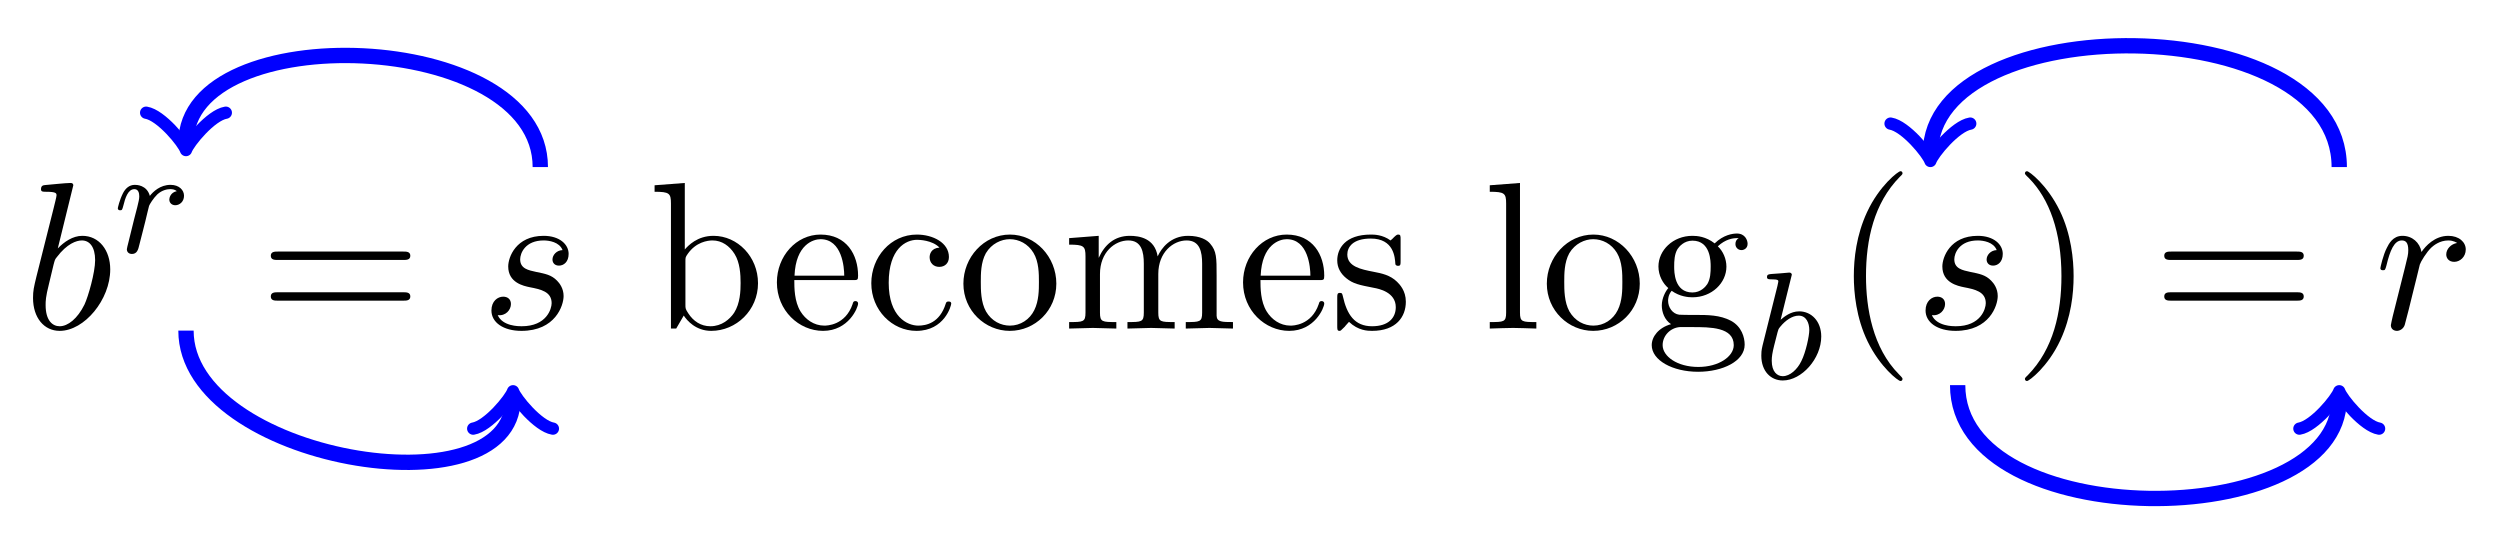
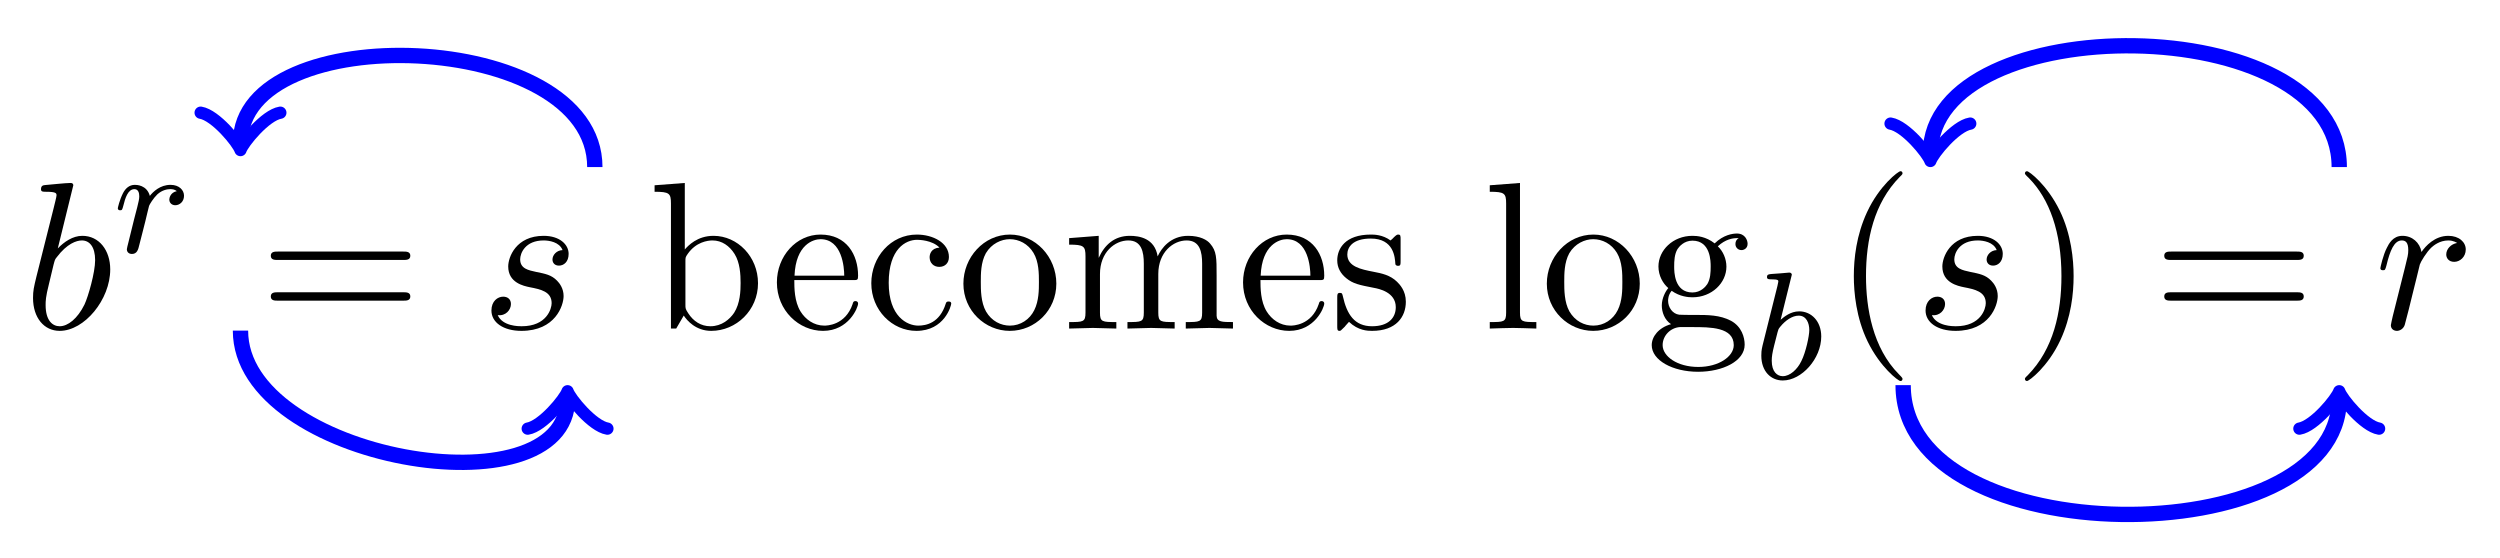
- <svg xmlns="http://www.w3.org/2000/svg" xmlns:xlink="http://www.w3.org/1999/xlink" version="1.1" width="130" height="28" viewBox="0 0 130 28">
+ <svg xmlns="http://www.w3.org/2000/svg" xmlns:xlink="http://www.w3.org/1999/xlink" version="1.1" width="130" height="29" viewBox="0 0 130 29">
  <defs>
    <path id="font_1_1" d="M.239 .683C.239 .684 .239 .694 .226 .694 .203 .694 .13 .686 .104 .684 .096 .683 .085 .682 .085 .664 .085 .652 .094 .652 .109 .652 .157 .652 .159 .645 .159 .635 .159 .628 .15 .594 .145 .573L.063 .247C.051 .197 .047 .181 .047 .146 .047 .051 .1-.011 .174-.011 .292-.011 .415 .138 .415 .282 .415 .373 .362 .442 .282 .442 .236 .442 .195 .413 .165 .382L.239 .683M.145 .305C.151 .327 .151 .329 .16 .34 .209 .405 .254 .42 .28 .42 .316 .42 .343 .39 .343 .326 .343 .267 .31 .152 .292 .114 .259 .047 .213 .011 .174 .011 .14 .011 .107 .038 .107 .112 .107 .131 .107 .15 .123 .213L.145 .305Z" />
    <path id="font_2_2" d="M.193 .138C.204 .181 .215 .224 .225 .268 .226 .27 .233 .299 .234 .304 .237 .313 .262 .354 .288 .379 .32 .408 .354 .413 .372 .413 .383 .413 .401 .412 .415 .4 .372 .391 .366 .354 .366 .345 .366 .323 .383 .308 .405 .308 .432 .308 .462 .33 .462 .37 .462 .406 .431 .441 .374 .441 .306 .441 .26 .396 .239 .369 .219 .441 .151 .441 .141 .441 .105 .441 .08 .418 .064 .387 .041 .342 .03 .291 .03 .288 .03 .279 .037 .275 .045 .275 .058 .275 .059 .279 .066 .305 .078 .354 .096 .413 .138 .413 .164 .413 .17 .388 .17 .366 .17 .348 .165 .329 .157 .296 .155 .288 .14 .229 .136 .215L.099 .065C.095 .05 .089 .025 .089 .021 .089-.002 .108-.01 .121-.01 .156-.01 .163 .018 .171 .052L.193 .138Z" />
    <path id="font_3_3" d="M.687 .327C.702 .327 .721 .327 .721 .347 .721 .367 .702 .367 .688 .367H.089C.075 .367 .056 .367 .056 .347 .056 .327 .075 .327 .09 .327H.687M.688 .133C.702 .133 .721 .133 .721 .153 .721 .173 .702 .173 .687 .173H.09C.075 .173 .056 .173 .056 .153 .056 .133 .075 .133 .089 .133H.688Z" />
    <path id="font_1_3" d="M.391 .374C.363 .373 .343 .351 .343 .329 .343 .315 .352 .3 .374 .3 .396 .3 .42 .317 .42 .356 .42 .401 .377 .442 .301 .442 .169 .442 .132 .34 .132 .296 .132 .218 .206 .203 .235 .197 .287 .187 .339 .176 .339 .121 .339 .095 .316 .011 .196 .011 .182 .011 .105 .011 .082 .064 .12 .059 .145 .089 .145 .117 .145 .14 .129 .152 .108 .152 .082 .152 .052 .131 .052 .086 .052 .029 .109-.011 .195-.011 .357-.011 .396 .11 .396 .155 .396 .191 .377 .216 .365 .228 .338 .256 .309 .261 .265 .27 .229 .278 .189 .285 .189 .33 .189 .359 .213 .42 .301 .42 .326 .42 .376 .413 .391 .374Z" />
    <path id="font_4_35" d="M.521 .216C.521 .343 .423 .442 .309 .442 .231 .442 .188 .395 .172 .377V.694L.028 .683V.652C.098 .652 .106 .645 .106 .596V0H.131L.167 .062C.182 .039 .224-.011 .298-.011 .417-.011 .521 .087 .521 .216M.438 .217C.438 .18 .436 .12 .407 .075 .386 .044 .348 .011 .294 .011 .249 .011 .213 .035 .189 .072 .175 .093 .175 .096 .175 .114V.32C.175 .339 .175 .34 .186 .356 .225 .412 .28 .42 .304 .42 .349 .42 .385 .394 .409 .356 .435 .315 .438 .258 .438 .217V.217Z" />
    <path id="font_4_50" d="M.415 .119C.415 .129 .407 .131 .402 .131 .393 .131 .391 .125 .389 .117 .354 .014 .264 .014 .254 .014 .204 .014 .164 .044 .141 .081 .111 .129 .111 .195 .111 .231H.39C.412 .231 .415 .231 .415 .252 .415 .351 .361 .448 .236 .448 .12 .448 .028 .345 .028 .22 .028 .086 .133-.011 .248-.011 .37-.011 .415 .1 .415 .119M.349 .252H.112C.118 .401 .202 .426 .236 .426 .339 .426 .349 .291 .349 .252Z" />
    <path id="font_4_43" d="M.415 .119C.415 .129 .405 .129 .402 .129 .393 .129 .391 .125 .389 .119 .36 .026 .295 .014 .258 .014 .205 .014 .117 .057 .117 .218 .117 .381 .199 .423 .252 .423 .261 .423 .324 .422 .359 .386 .318 .383 .312 .353 .312 .34 .312 .314 .33 .294 .358 .294 .384 .294 .404 .311 .404 .341 .404 .409 .328 .448 .251 .448 .126 .448 .034 .34 .034 .216 .034 .088 .133-.011 .249-.011 .383-.011 .415 .109 .415 .119Z" />
    <path id="font_4_81" d="M.471 .214C.471 .342 .371 .448 .25 .448 .125 .448 .028 .339 .028 .214 .028 .085 .132-.011 .249-.011 .37-.011 .471 .087 .471 .214M.388 .222C.388 .186 .388 .132 .366 .088 .344 .043 .3 .014 .25 .014 .207 .014 .163 .035 .136 .081 .111 .125 .111 .186 .111 .222 .111 .261 .111 .315 .135 .359 .162 .405 .209 .426 .249 .426 .293 .426 .336 .404 .362 .361 .388 .318 .388 .26 .388 .222Z" />
    <path id="font_4_75" d="M.813 0V.031C.761 .031 .736 .031 .735 .061V.252C.735 .338 .735 .369 .704 .405 .69 .422 .657 .442 .599 .442 .515 .442 .471 .382 .454 .344 .44 .431 .366 .442 .321 .442 .248 .442 .201 .399 .173 .337V.442L.032 .431V.4C.102 .4 .11 .393 .11 .344V.076C.11 .031 .099 .031 .032 .031V0L.145 .003 .257 0V.031C.19 .031 .179 .031 .179 .076V.26C.179 .364 .25 .42 .314 .42 .377 .42 .388 .366 .388 .309V.076C.388 .031 .377 .031 .31 .031V0L.423 .003 .535 0V.031C.468 .031 .457 .031 .457 .076V.26C.457 .364 .528 .42 .592 .42 .655 .42 .666 .366 .666 .309V.076C.666 .031 .655 .031 .588 .031V0L.701 .003 .813 0Z" />
    <path id="font_4_98" d="M.36 .128C.36 .181 .33 .211 .318 .223 .285 .255 .246 .263 .204 .271 .148 .282 .081 .295 .081 .353 .081 .388 .107 .429 .193 .429 .303 .429 .308 .339 .31 .308 .311 .299 .322 .299 .322 .299 .335 .299 .335 .304 .335 .323V.424C.335 .441 .335 .448 .324 .448 .319 .448 .317 .448 .304 .436 .301 .432 .291 .423 .287 .42 .249 .448 .208 .448 .193 .448 .071 .448 .033 .381 .033 .325 .033 .29 .049 .262 .076 .24 .108 .214 .136 .208 .208 .194 .23 .19 .312 .174 .312 .102 .312 .051 .277 .011 .199 .011 .115 .011 .079 .068 .06 .153 .057 .166 .056 .17 .046 .17 .033 .17 .033 .163 .033 .145V.013C.033-.004 .033-.011 .044-.011 .049-.011 .05-.01 .069 .009 .071 .011 .071 .013 .089 .032 .133-.01 .178-.011 .199-.011 .314-.011 .36 .056 .36 .128V.128Z" />
    <path id="font_3_5" d="M.177 .694 .033 .683V.652C.103 .652 .111 .645 .111 .596V.076C.111 .031 .1 .031 .033 .031V0C.066 .001 .119 .003 .144 .003 .169 .003 .218 .001 .255 0V.031C.188 .031 .177 .031 .177 .076V.694Z" />
    <path id="font_3_6" d="M.471 .214C.471 .342 .371 .448 .25 .448 .125 .448 .028 .339 .028 .214 .028 .085 .132-.011 .249-.011 .37-.011 .471 .087 .471 .214M.25 .014C.207 .014 .163 .035 .136 .081 .111 .125 .111 .186 .111 .222 .111 .261 .111 .315 .135 .359 .162 .405 .209 .426 .249 .426 .293 .426 .336 .404 .362 .361 .388 .318 .388 .26 .388 .222 .388 .186 .388 .132 .366 .088 .344 .043 .3 .014 .25 .014Z" />
    <path id="font_3_4" d="M.222 .172C.135 .172 .135 .272 .135 .295 .135 .322 .136 .354 .151 .379 .159 .391 .182 .419 .222 .419 .309 .419 .309 .319 .309 .296 .309 .269 .308 .237 .293 .212 .285 .2 .262 .172 .222 .172M.106 .133C.106 .137 .106 .16 .123 .18 .162 .152 .203 .149 .222 .149 .315 .149 .384 .218 .384 .295 .384 .332 .368 .369 .343 .392 .379 .426 .415 .431 .433 .431 .435 .431 .44 .431 .443 .43 .432 .426 .427 .415 .427 .403 .427 .386 .44 .374 .456 .374 .466 .374 .485 .381 .485 .404 .485 .421 .473 .453 .434 .453 .414 .453 .37 .447 .328 .406 .286 .439 .244 .442 .222 .442 .129 .442 .06 .373 .06 .296 .06 .252 .082 .214 .107 .193 .094 .178 .076 .145 .076 .11 .076 .079 .089 .041 .12 .021 .06 .004 .028-.039 .028-.079 .028-.151 .127-.206 .249-.206 .367-.206 .471-.155 .471-.077 .471-.042 .457 .009 .406 .037 .353 .065 .295 .065 .234 .065 .209 .065 .166 .065 .159 .066 .127 .07 .106 .101 .106 .133M.25-.183C.149-.183 .08-.132 .08-.079 .08-.033 .118 .004 .162 .007H.221C.307 .007 .419 .007 .419-.079 .419-.133 .348-.183 .25-.183Z" />
    <path id="font_2_1" d="M.244 .664C.245 .666 .248 .679 .248 .68 .248 .685 .244 .694 .232 .694 .228 .694 .197 .691 .174 .689L.118 .685C.096 .683 .086 .682 .086 .664 .086 .65 .1 .65 .112 .65 .16 .65 .16 .644 .16 .635 .16 .629 .15 .589 .144 .566L.057 .218C.049 .184 .049 .169 .049 .152 .049 .049 .112-.01 .189-.01 .312-.01 .44 .132 .44 .277 .44 .376 .376 .441 .296 .441 .24 .441 .197 .405 .175 .386L.244 .664M.189 .018C.153 .018 .117 .046 .117 .119 .117 .146 .121 .171 .133 .219 .14 .248 .147 .276 .155 .305 .16 .323 .16 .325 .172 .34 .206 .382 .251 .413 .293 .413 .343 .413 .362 .364 .362 .319 .362 .282 .34 .175 .31 .116 .284 .062 .236 .018 .189 .018Z" />
    <path id="font_3_1" d="M.331-.24C.331-.237 .331-.235 .314-.218 .189-.092 .157 .097 .157 .25 .157 .424 .195 .598 .318 .723 .331 .735 .331 .737 .331 .74 .331 .747 .327 .75 .321 .75 .311 .75 .221 .682 .162 .555 .111 .445 .099 .334 .099 .25 .099 .172 .11 .051 .165-.062 .225-.185 .311-.25 .321-.25 .327-.25 .331-.247 .331-.24Z" />
    <path id="font_3_2" d="M.289 .25C.289 .328 .278 .449 .223 .562 .163 .685 .077 .75 .067 .75 .061 .75 .057 .746 .057 .74 .057 .737 .057 .735 .076 .717 .174 .618 .231 .459 .231 .25 .231 .079 .194-.097 .07-.223 .057-.235 .057-.237 .057-.24 .057-.246 .061-.25 .067-.25 .077-.25 .167-.182 .226-.055 .277 .055 .289 .166 .289 .25Z" />
    <path id="font_1_2" d="M.088 .059C.085 .044 .079 .021 .079 .016 .079-.002 .093-.011 .108-.011 .12-.011 .138-.003 .145 .017 .147 .021 .181 .157 .185 .175 .193 .208 .211 .278 .217 .305 .221 .318 .249 .365 .273 .387 .281 .394 .31 .42 .353 .42 .379 .42 .394 .408 .395 .408 .365 .403 .343 .379 .343 .353 .343 .337 .354 .318 .381 .318 .408 .318 .436 .341 .436 .377 .436 .412 .404 .442 .353 .442 .288 .442 .244 .393 .225 .365 .217 .41 .181 .442 .134 .442 .088 .442 .069 .403 .06 .385 .042 .351 .029 .291 .029 .288 .029 .278 .039 .278 .041 .278 .051 .278 .052 .279 .058 .301 .075 .372 .095 .42 .131 .42 .148 .42 .162 .412 .162 .374 .162 .353 .159 .342 .146 .29L.088 .059Z" />
  </defs>
  <use data-text="b" xlink:href="#font_1_1" transform="matrix(10.9091,0,0,-10.9091,1.204994,17.085)" />
  <use data-text="r" xlink:href="#font_2_2" transform="matrix(7.9701,0,0,-7.9701,5.886994,13.127)" />
  <use data-text="=" xlink:href="#font_3_3" transform="matrix(10.9091,0,0,-10.9091,13.47099,17.085)" />
  <use data-text="s" xlink:href="#font_1_3" transform="matrix(10.9091,0,0,-10.9091,24.98699,17.085)" />
  <use data-text="b" xlink:href="#font_4_35" transform="matrix(10.9091,0,0,-10.9091,33.733,17.085)" />
  <use data-text="e" xlink:href="#font_4_50" transform="matrix(10.9091,0,0,-10.9091,40.093,17.085)" />
  <use data-text="c" xlink:href="#font_4_43" transform="matrix(10.9091,0,0,-10.9091,44.93665,17.085)" />
  <use data-text="o" xlink:href="#font_4_81" transform="matrix(10.9091,0,0,-10.9091,49.7912,17.085)" />
  <use data-text="m" xlink:href="#font_4_75" transform="matrix(10.9091,0,0,-10.9091,55.24575,17.085)" />
  <use data-text="e" xlink:href="#font_4_50" transform="matrix(10.9091,0,0,-10.9091,64.33304,17.085)" />
  <use data-text="s" xlink:href="#font_4_98" transform="matrix(10.9091,0,0,-10.9091,69.17668,17.085)" />
  <use data-text="l" xlink:href="#font_3_5" transform="matrix(10.9091,0,0,-10.9091,77.108,17.085)" />
  <use data-text="o" xlink:href="#font_3_6" transform="matrix(10.9091,0,0,-10.9091,80.12982,17.085)" />
  <use data-text="g" xlink:href="#font_3_4" transform="matrix(10.9091,0,0,-10.9091,85.58437,17.085)" />
  <use data-text="b" xlink:href="#font_2_1" transform="matrix(7.9701,0,0,-7.9701,91.198,19.705)" />
  <use data-text="(" xlink:href="#font_3_1" transform="matrix(10.9091,0,0,-10.9091,95.319,17.085)" />
  <use data-text="s" xlink:href="#font_1_3" transform="matrix(10.9091,0,0,-10.9091,99.562,17.085)" />
  <use data-text=")" xlink:href="#font_3_2" transform="matrix(10.9091,0,0,-10.9091,104.675,17.085)" />
  <use data-text="=" xlink:href="#font_3_3" transform="matrix(10.9091,0,0,-10.9091,111.9296,17.085)" />
  <use data-text="r" xlink:href="#font_1_2" transform="matrix(10.9091,0,0,-10.9091,123.463,17.085)" />
-   <path transform="matrix(1,0,0,-1,64.947,14.358)" stroke-width=".797" stroke-linecap="butt" stroke-miterlimit="10" stroke-linejoin="miter" fill="none" stroke="#0000ff" d="M-36.851 5.669C-36.851 12.883-55.276 13.45-55.276 6.944" />
-   <path transform="matrix(0,1,1,0,9.670818,7.41432)" stroke-width=".638" stroke-linecap="round" stroke-linejoin="round" fill="none" stroke="#0000ff" d="M-1.554 2.072C-1.425 1.295 0 .13 .389 0 0-.13-1.425-1.295-1.554-2.072" />
-   <path transform="matrix(1,0,0,-1,64.947,14.358)" stroke-width=".797" stroke-linecap="butt" stroke-miterlimit="10" stroke-linejoin="miter" fill="none" stroke="#0000ff" d="M-55.276-2.835C-55.276-9.572-38.268-12.407-38.268-6.377" />
-   <path transform="matrix(0,-1,-1,-0,26.67864,20.73463)" stroke-width=".638" stroke-linecap="round" stroke-linejoin="round" fill="none" stroke="#0000ff" d="M-1.554 2.072C-1.425 1.295 0 .13 .389 0 0-.13-1.425-1.295-1.554-2.072" />
+   <path transform="matrix(1,0,0,-1,64.947,14.358)" stroke-width=".797" stroke-linecap="butt" stroke-miterlimit="10" stroke-linejoin="miter" fill="none" stroke="#0000ff" d="M-34.016 5.669C-34.016 12.883-52.442 13.45-52.442 6.944" />
+   <path transform="matrix(0,1,1,0,12.50524,7.41432)" stroke-width=".638" stroke-linecap="round" stroke-linejoin="round" fill="none" stroke="#0000ff" d="M-1.554 2.072C-1.425 1.295 0 .13 .389 0 0-.13-1.425-1.295-1.554-2.072" />
+   <path transform="matrix(1,0,0,-1,64.947,14.358)" stroke-width=".797" stroke-linecap="butt" stroke-miterlimit="10" stroke-linejoin="miter" fill="none" stroke="#0000ff" d="M-52.442-2.835C-52.442-9.572-35.433-12.407-35.433-6.377" />
+   <path transform="matrix(0,-1,-1,-0,29.51351,20.73463)" stroke-width=".638" stroke-linecap="round" stroke-linejoin="round" fill="none" stroke="#0000ff" d="M-1.554 2.072C-1.425 1.295 0 .13 .389 0 0-.13-1.425-1.295-1.554-2.072" />
  <path transform="matrix(1,0,0,-1,64.947,14.358)" stroke-width=".797" stroke-linecap="butt" stroke-miterlimit="10" stroke-linejoin="miter" fill="none" stroke="#0000ff" d="M56.694 5.669C56.694 13.96 35.433 13.96 35.433 6.377" />
  <path transform="matrix(0,1,1,0,100.3805,7.98137)" stroke-width=".638" stroke-linecap="round" stroke-linejoin="round" fill="none" stroke="#0000ff" d="M-1.554 2.072C-1.425 1.295 0 .13 .389 0 0-.13-1.425-1.295-1.554-2.072" />
-   <path transform="matrix(1,0,0,-1,64.947,14.358)" stroke-width=".797" stroke-linecap="butt" stroke-miterlimit="10" stroke-linejoin="miter" fill="none" stroke="#0000ff" d="M36.851-5.669C36.851-13.407 56.694-13.407 56.694-6.377" />
+   <path transform="matrix(1,0,0,-1,64.947,14.358)" stroke-width=".797" stroke-linecap="butt" stroke-miterlimit="10" stroke-linejoin="miter" fill="none" stroke="#0000ff" d="M34.016-5.669C34.016-14.513 56.694-14.513 56.694-6.377" />
  <path transform="matrix(0,-1,-1,-0,121.6406,20.73463)" stroke-width=".638" stroke-linecap="round" stroke-linejoin="round" fill="none" stroke="#0000ff" d="M-1.554 2.072C-1.425 1.295 0 .13 .389 0 0-.13-1.425-1.295-1.554-2.072" />
</svg>
